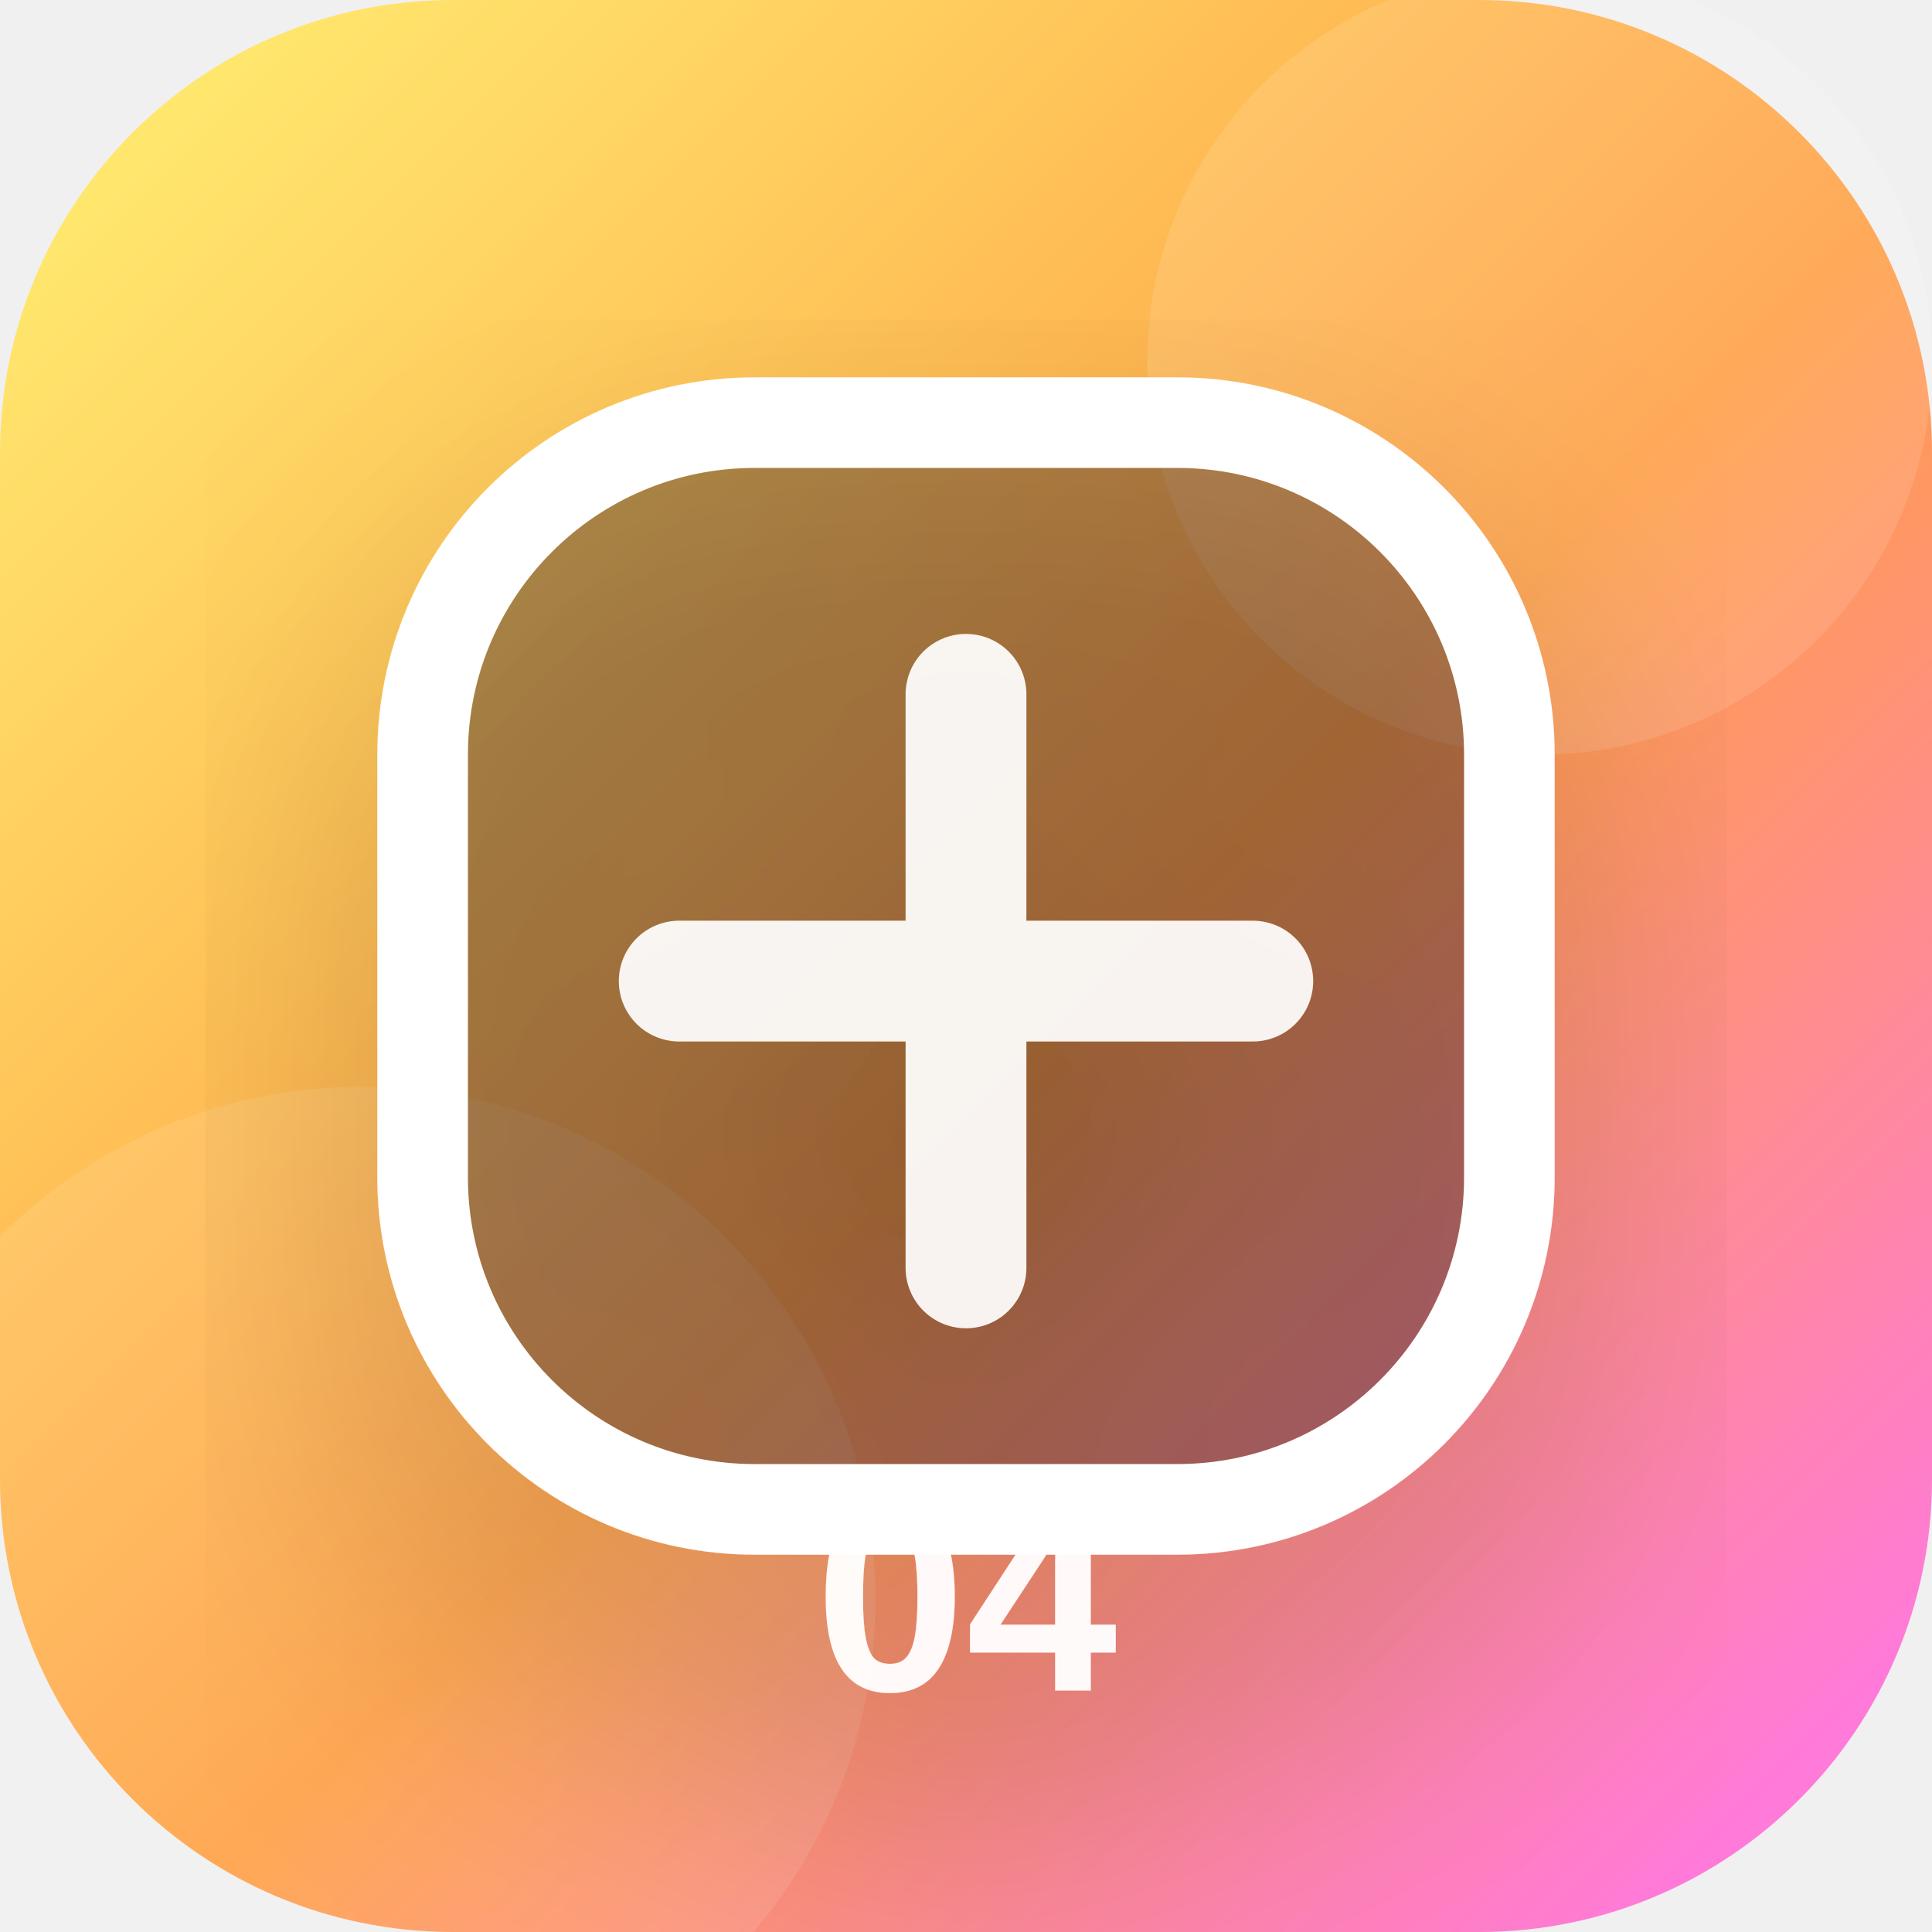
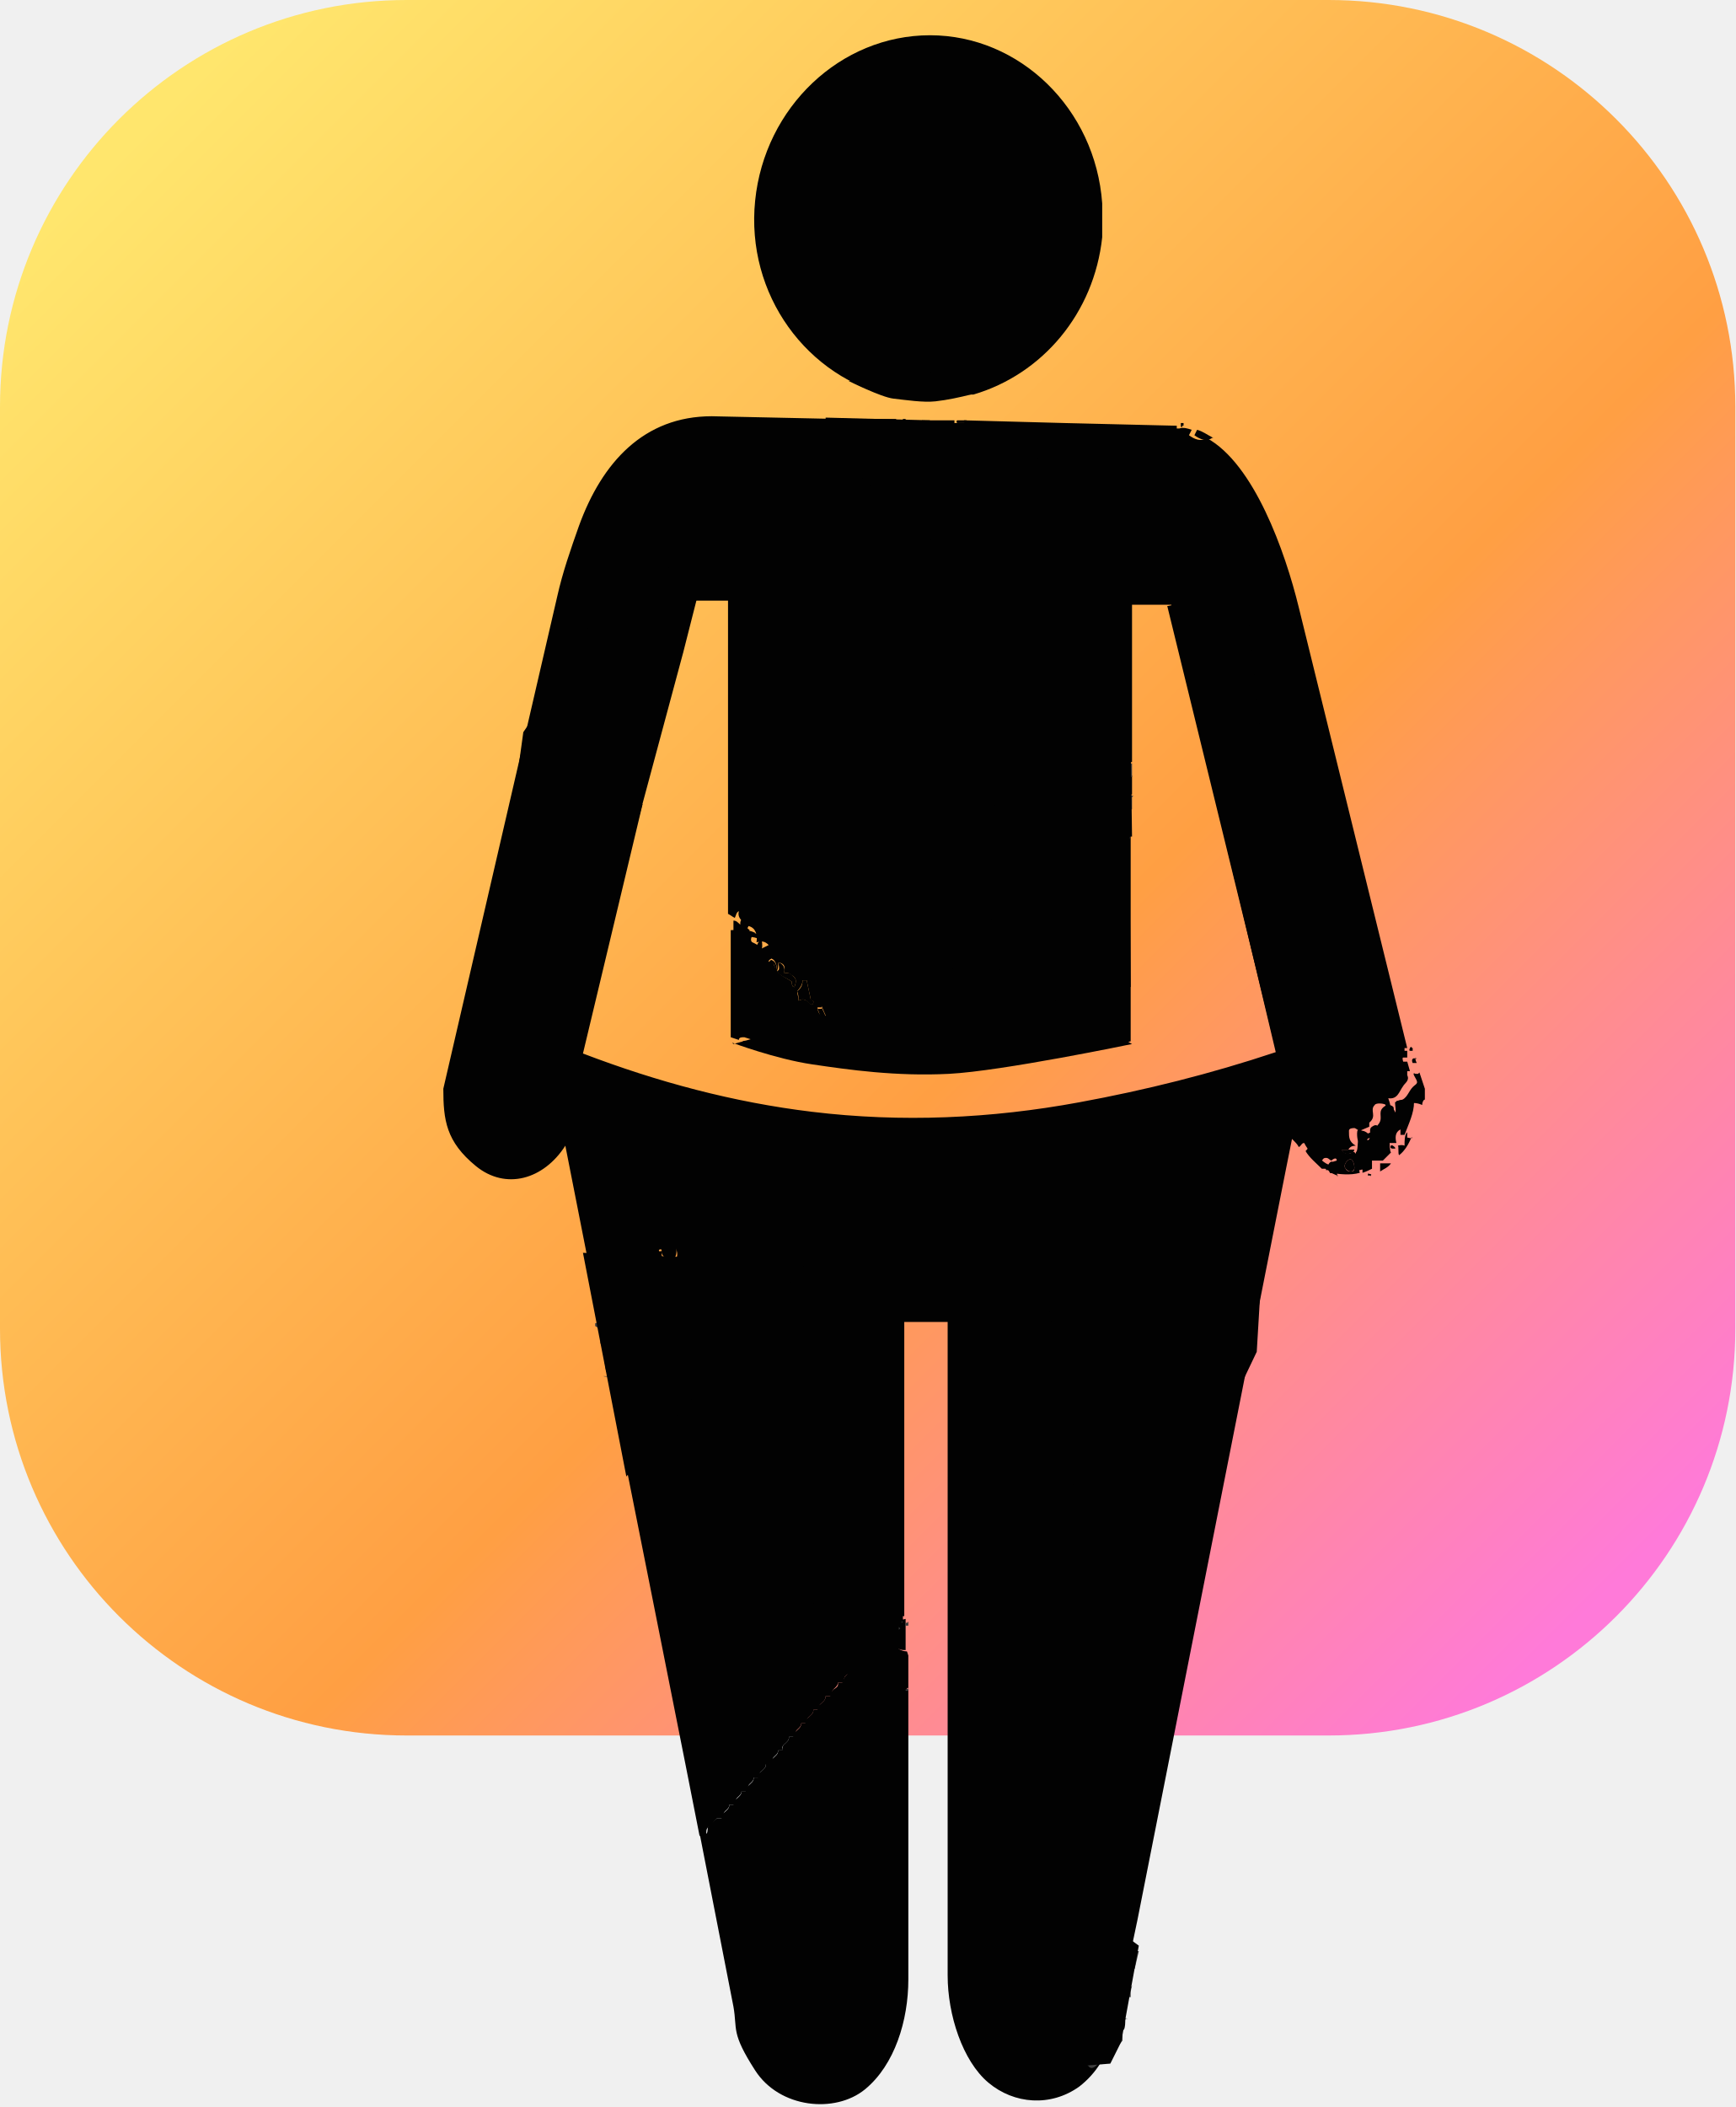
- <svg xmlns="http://www.w3.org/2000/svg" width="128" height="128" viewBox="0 0 128 128" fill="none" role="img" aria-label="App Icon">
+ <svg xmlns="http://www.w3.org/2000/svg" version="1.1" viewBox="0 0 128 155.4">
  <defs>
-     <linearGradient id="gslot04" x1="10" y1="10" x2="118" y2="118" gradientUnits="userSpaceOnUse">
-       <stop stop-color="#ffe66d" />
-       <stop offset="0.55" stop-color="#ff9f43" />
+     <style>
+       .st0 {
+         fill: url(#Unbenannter_Verlauf);
+       }
+ 
+       .st1 {
+         fill: #3c3c3c;
+       }
+ 
+       .st2 {
+         fill: #020202;
+       }
+     </style>
+     <linearGradient id="Unbenannter_Verlauf" data-name="Unbenannter Verlauf" x1="10" y1="119.3" x2="118" y2="11.3" gradientTransform="translate(0 129.3) scale(1 -1)" gradientUnits="userSpaceOnUse">
+       <stop offset="0" stop-color="#ffe66d" />
+       <stop offset=".6" stop-color="#ff9f43" />
      <stop offset="1" stop-color="#ff7ad9" />
    </linearGradient>
-     <filter id="sslot04" x="-20%" y="-20%" width="140%" height="140%" color-interpolation-filters="sRGB">
-       <feDropShadow dx="0" dy="10" stdDeviation="10" flood-opacity="0.25" />
-     </filter>
  </defs>
-   <rect width="128" height="128" rx="30" fill="url(#gslot04)" />
-   <circle cx="102" cy="24" r="26" fill="white" opacity="0.12" />
-   <circle cx="24" cy="106" r="34" fill="white" opacity="0.10" />
-   <g filter="url(#sslot04)">
-     <rect x="28" y="28" width="72" height="72" rx="22" fill="rgba(8,17,31,.30)" stroke="white" stroke-width="6" />
-     <path d="M45 65h38M64 46v38" stroke="white" stroke-width="8" stroke-linecap="round" opacity="0.92" />
-     <text x="64" y="112" text-anchor="middle" font-family="Arial, Helvetica, sans-serif" font-size="18" font-weight="800" fill="white" opacity="0.95">04</text>
+   <g id="Ebene_2">
+     <rect class="st0" width="128" height="128" rx="30" ry="30" />
+   </g>
+   <g id="Ebene_1">
+     <g>
+       <g id="sRnRl1">
+         <g>
+           <path class="st2" d="M87.3,31.4h-.1c0,.2-.1.1-.1,0v-.2c0,0,.2,0,.2,0Z" />
+           <path class="st2" d="M101.1,86.7h-.2s0,0,0-.1.1,0,.2,0,0,.1,0,.2Z" />
+           <g>
+             <path class="st2" d="M102.6,85.8c-.2.3-.5.4-.8.6v-.6s.8,0,.8,0Z" />
+             <path class="st2" d="M71.3,31c0,.1,0,.2,0,.2h-.4s-.3,0-.3,0c0,0-.1-.1,0-.2h.8Z" />
+             <g>
+               <path class="st2" d="M61.4,30.9c0,0,0,.2,0,.2s.1,0,.2,0,0-.1,0-.2h.3c0,.2,0,.3,0,.5s.2.3.3.2v-.7c1.4,0,2.7,0,3.9,0,0,.3.4.2.7.8.2,0,.6,0,.8,0l.4-.7h2.4c0,.1,0,.2,0,.2h.3s.4,0,.4,0c0,0,.1,0,0-.2l7.4.2,8.3.2v.2c0,0,0,0,.1,0h.1c.3-.1.6,0,.9.1l-.2.4c.4.3.9.5,1.3.2,3.5,1.9,5.8,8.4,6.8,12.5l8,32.5c-.1,0-.2,0-.2,0,0,.1,0,.2,0,.2h.2c0,.2,0,.3,0,.5-.1,0-.2,0-.3,0s0,.3,0,.3h.3s.2.7.2.7c0,0-.1,0-.2,0,0,0,0,.3,0,.3.2.4-.2.6-.3.8-.3.4-.4,1-1.1.9.1.3.3.8,0,.9-.2,0-.2-.3-.2-.4s-.7-.2-.8,0c-.4.4.2.8-.4,1.3,0,0,0,.3,0,.3l-.7.3c-.1,0-.3-.2-.4-.2s-.4,0-.4.2c0,.5,0,.8.5,1.1-.4,0-.5.2-.6.4.3,0,.5,0,.6.2.2-.4.1-.7.2-1.1s.5-.2.6,0,.2,0,.2,0c.2-.3-.1-.7.2-.9s.3-.1.6,0l.3-1h.6c0-.3.2-.3.2,0,.1-.2,0-.5,0-.8.4-.3.9-.2,1.4,0,0,.8-.4,1.6-.7,2.4-.1,0-.2,0-.3,0v-.4c-.4.2-.4.6-.3,1-.2,0-.4,0-.5,0,0,0,0,.6.1.7-.2.2-.4.4-.6.6h-.8s0,.6,0,.6c-.2.1-.4.2-.7.3,0,0,0-.1,0-.2s-.1,0-.2,0,0,.1,0,.2c-.7.2-1.5.1-2.2,0,0-.1,0-.2,0-.2h-.3c0-.4.4-.6.8-.7,0-.3-.3-.1-.4,0-.2-.1-.2-.2-.4-.2s-.2.1-.3.2c-.5-.2-1-.7-1.3-1.3-.2,0-.2.2-.4.3-.1-.2-.2-.3-.5-.6l-.5,2.5-10.9,55.1-.4,1.9c-.2,0-.3.1-.4.3l-.8.8c0,.2.3.5.5.4s.3-.2.5-.2l-.2,1.2c-.4.1-.7-.7-1.2-.8s-.6.4-.5.6c0,.3.4.3.6.3.3.2.5.6.9.7v.3c0,0,0,.2,0,.2-.1.3-.2.6-.2,1-.3,0-.5-.4-.7-.6-.3-.5-.8-.7-1.3-.5-.4-.3-.9-.2-1.1.3l-1.1,1.1c-.3.3.1.9,0,1.8l1.4,1.4c.5.5,1.3-1.3,2.2-1.6-.5,1.4-1.2,2.7-2.5,3.7-2.1,1.5-4.8,1.3-6.7-.3s-3-5-3-7.9v-48.2s-3.2,0-3.2,0v21.7s0,0-.1,0c0,0,0,.1,0,.2s.1,0,.2,0v2.3c-.2,0-.6,0-.7-.3s0-.6-.4-.7l-.4.4c0-.1-.1-.3,0-.4-.2.2-.3.2-.5.2.2,0,.2.2.2.3s.2,0,.3,0c0,.1-.1.3-.2.4,0,0-.2-.1-.2,0l-.2.2c-.3,0-.5-.3-.8-.5s-.3.2-.4.3c0,.5.4.9.1,1h-.4c0,0-.1.5-.1.5,0,0-.2,0-.4,0,0,.3-.3.4-.4.6s0,.4-.2.4-.2,0-.3,0c0,.3-.3.4-.4.6,0,0,0,.4-.2.4s-.2,0-.3,0c0,.3-.2.4-.4.6s0,.4-.2.4-.2,0-.3,0c0,.3-.2.4-.4.6s0,.4-.2.4-.2,0-.3,0c0,.3-.3.4-.4.6s0,.4-.2.4-.2,0-.3,0c0,.3-.2.4-.4.6s0,.4-.1.4-.2,0-.3,0c0,.3-.3.4-.4.6s0,.4-.2.4-.2,0-.3,0c0,.3-.2.4-.4.6s0,.4-.2.4-.2,0-.3,0c0,.3-.3.4-.4.6s0,.4-.2.4-.2,0-.3,0c0,.3-.3.4-.4.6s0,.4-.2.4-.2,0-.3,0c0,.3-.3.4-.4.6s0,.4-.2.4-.2,0-.3,0c-.2.2-.5.5-.7.7s0,.6-.2.6h-.4c0-.1-6.5-32.7-6.5-32.7l-.2-1.1c.3,0,.4,0,.7-.2l.9-.9c.2-.3.3-.7.2-1-.3-.6-.9-.5-1.1-1.1s-.8-.9-1.3-.7l-2.6-13.2c-1.6,2.5-4.4,3.3-6.6,1.5s-2.4-3.4-2.4-5.7l8.4-36.3c.4-1.8,1-3.5,1.6-5.2,1.7-4.7,4.8-8.1,9.8-8.1l9.3.2ZM66.5,31.7c0,0,0-.1,0-.1s0,0,0,.1,0,.1,0,.1,0,0,0-.1ZM65.5,31.8h0c0,0,0,.1,0,.1h0c0,0,0-.1,0-.1ZM66.2,32.4c0-.1,0-.4,0-.4-.1-.2-.8,0-.9.3s-.2.5,0,.5l.3-.2c0,0,.2,0,.2.1.2,0,.3-.3.4-.4h0ZM66.3,32.7h0c0-.2-.2,0,0,0ZM64.5,34.5c0-.2-.1-.4,0-.5s.3,0,.3-.2c0-.1,0-.4.2-.4s.3,0,.5.3c0-.3.2-.4.3-.6-.6.6-1.6-.5-1.8.1s0,.5-.3.8l-.5.9c-.3,0-.1.3,0,.3.5-.1.5-.7.8-.6s0,.2.1.3c0-.2.3-.3.4-.3ZM62.7,35.1c0,0,.2,0,0,0h0ZM62.9,35.2h0c0,.3.1.3.2.2s0-.1,0-.2-.1,0-.2,0ZM63,35.7h0c0,0,0,.1,0,.1h0c0,0,0-.1,0-.1ZM63.2,35.7h0c0,0,0,.1,0,.1h0c0,0,0-.1,0-.1ZM49,52.9c-.2,0-.3,0-.5-.2l-1.6-1.7c-.7-.7-1.7.4-2.4-.2s-1.2-.5-1.7-.2-.6.6-1,.9c-.5.5-.9.9-1.4,1.4-1,1.2-2.6,2.1-1.7,3.6s.3.8.1,1.3-.2,1.1.2,1.5.5.6.8.9l2.1,2.2c.6.6,1.4,1,2,.3l3.1-3.2c.1-.1.3-.2.4-.2l-4.4,18.4c5.5,2.1,11.1,3.6,16.9,4.3,6.6.8,13.2.5,19.7-.7,4.9-.9,9.7-2.1,14.5-3.7l-5.1-21.5c0-.3-.2-.6-.1-.9.1,0,.3,0,.4-.1.3-.4-.4-.8-.6-1.1s.2-.6.5-.6c.4,0,.7.3,1.1.5.2,0,.5-.4.5-.6-.4-.2-1-.3-1.3-.7,0-.5-.2-.8-.5-1.1s-.7-.3-1.1-.3l-1.5-6.6h-2.9s0,11.6,0,11.6c-.3,0-.8.7-.8.9s.3.4.4.3.3-.2.4-.2v1.4c-.3,0-.6-.8-1.2-1.1s-.7.4-.7.7l.8.5c.4.2.5.8,1,.9v.2s0,.4,0,.4v16.6c-6.1,1.5-12.4,2.4-18.5,1.9-1.5,0-2.9-.3-4.3-.5,0,0,0-.1,0-.3-.4.1-.6-.1-.9-.2l-1.2-.2c0,0-.3,0-.3,0s0,.1,0,.2l-1.7-.4s0-.3,0-.3l-1.6-.5c-.2,0-.4,0-.4.2l-.6-.2v-7.9c.6,0,1.2-.1,1.8.2-.3.2-.4.6-.2.7s.5.2.6.5l.6-.3c-.3-.3-.5-.3-.9-.2.1-.6-.1-1.1-.6-1.2,0,.1-.1.2-.2.2s-.2,0-.2-.1c0,0,0-.2.1-.3-.3-.3-.5-.5-.4-.9-.2.1-.2.3-.3.5-.2-.1-.3-.2-.5-.3v-23.1c0,0-3.1,0-3.1,0l-1.9,8.1ZM91,47.9c-.3.2-.3.6-.1.8s.4.3.7.1.3-.6.2-.8-.5-.3-.7-.2ZM91.7,50.6c.1-.1,0-.3,0-.4s-.2-.2-.3-.2l-1.1,1c-.2-.1-.4-.3-.5-.5l1.1-1.2c.1-.1-.2-.6-.3-.5l-1.4,1.4c-.2.2,0,.7.1.9l1.9,2c.2-.1.4-.3.5-.5-.3-.3-.5-.6-.9-.9l.9-1.1ZM80.6,64.4l2.3-2.3c.2-.2.4-.5.2-.8-.6-.9-1.4-1.7-2.1-1.4-.4-.3-.7-.2-1,0l-1.1,1.2c-.3.4-.4.7-.2,1.1v.8s1.1,1.2,1.1,1.2c.2.2.6.5.8.2ZM57.3,71.5c0-.3-.1-.7-.4-.8,0,0-.2.1-.2.2s.1,0,.2,0c.2.1.2.4.3.5h0ZM57.3,71.6c.3.4.7.5,1.1.8,0,.1,0,.4.2.4.1-.3.2-.6-.1-.8s-.3-.3-.7-.2c.2-.5,0-.8-.4-.8,0,.3,0,.5-.1.6s0,0,0,0ZM59.9,74.1c0,0,.1-.1.1-.2s-.2-.1-.2-.2l-.3-1.4c0,0-.3,0-.3,0,0,.3-.2.6-.4.8,0,.2.1.4.1.7.6-.3.8.3,1,.3ZM60.6,74.3s-.1,0-.3,0c0,.2.1.5.3.6s.3,0,.3,0-.3-.7-.3-.7ZM60.8,74.5h0s0,0,0,0h.2s0,0,0,0h0ZM62.9,76.8c-.4-.2-.3-.5-.4-.6l-1.1-1.2c-.3.3-.1.6,0,.8l1.1,1.2h.4ZM63.1,76.7h0v.2h0c0,0,0,0,0,0h0c0,0,0-.2,0-.2ZM63.5,77.4c.2.1.3-.2,0-.1,0-.3-.2,0-.6-.2.2.5.5.8.9,1,0-.4-.1-.5-.2-.7ZM96.5,84.4h0c0,0,0,.2,0,.2h0c0,0,0-.2,0-.2ZM102.6,84.5c-.1.1,0,.2.1.2s.1,0,.2,0-.2-.3-.3-.2ZM99.9,84.8h-.9c0,.2.3.3.4.3s.3,0,.5-.3ZM99.9,86.1c0-.2-.1-.6-.3-.6s-.5.4-.4.6.2.3.4.3.3,0,.3-.3ZM98.9,86.4h0c0,0,0,.1,0,.1h0c0,0,0-.1,0-.1ZM48.8,92.5c0,.4.4.4.8.4s.4-.4.3-.7-.3-.5-.6-.4-.5.2-.7.4c0,.2.2,0,.2.1s0,.2,0,.3ZM49.9,94.4c.1-.1-.3-.5-.4-.4l-1,.9c-.2.2-.6-.3-.5-.5l1-1.2c.1-.1-.3-.5-.4-.4-.4.2-.6.7-1,1s-.6.6-.4.9l2.1,2.3c.3,0,.6-.4.4-.6-.3-.4-.7-.6-.8-1l.9-1.1ZM86,106.7l5.9-6.2c.4-.4.9-1.4.4-1.9l-3.5-3.7c-.8-.8-1.6.5-2.5-.2s-1.3-.4-1.8,0l-3.8,4c-.5.5-.3,1.4,0,1.9.6,1-.8,1.6.5,2.9l2.9,3c.5.5,1.2.5,1.8,0ZM49,97.5c-.2-.5-.9-.5-1.2-.8-.2-.4-.2-.9-.6-1.2s-.7-.5-1-.1l-1.4,1.4,2.3,2.5c.1.1.6-.3.5-.4-.2-.4-.5-.6-.8-.9.1-.3.4-.5.5-.5.6,0,1.3.9,1.6,0ZM66.5,119.6h0c0,0,0,.1,0,.1h0c0,0,0-.1,0-.1ZM66.3,120h0c0,0,0,.1,0,.1h0c0,0,0-.1,0-.1ZM65.6,120.5h0c0,0,0,.1,0,.1h0c0,0,0-.1,0-.1ZM66,120.7c0,0,0-.1-.1-.1s-.1,0-.1.1,0,.1.1.1.1,0,.1-.1ZM65.7,121h0c0,0,0,.1,0,.1h0c0,0,0-.1,0-.1Z" />
+               <path class="st2" d="M63.4,77.3c0,0,0,0,0,.1-.2,0-.3-.1,0-.1Z" />
+               <path class="st2" d="M67,122.1v2.4s-.1,0-.1,0c0,0,0,.1,0,.1h.1s0,21.4,0,21.4c0,3-1,6.3-3.2,8.1s-6.3,1.4-8.1-1.4-1.3-3-1.6-4.7l-2.5-12.8h.4c.2.2.2-.3.2-.4.1-.3.5-.5.7-.7.1,0,.2,0,.3,0s0-.3.2-.4c.2-.2.4-.3.4-.6.1,0,.3,0,.3,0s0-.3.2-.4c.2-.2.4-.3.4-.6.1,0,.3,0,.3,0s0-.3.2-.4c.2-.2.4-.3.4-.6.1,0,.3,0,.3,0s0-.3.2-.4c.2-.2.4-.3.4-.6.1,0,.3,0,.3,0s0-.3.2-.4c.2-.2.4-.3.4-.6.1,0,.3,0,.3,0s0-.3.1-.4c.2-.2.4-.3.4-.6.1,0,.3,0,.3,0s0-.3.2-.4c.2-.2.4-.3.4-.6.1,0,.3,0,.3,0s0-.3.2-.4c.2-.2.4-.3.4-.6.1,0,.3,0,.3,0s0-.3.2-.4c.2-.2.4-.3.4-.6.2,0,.3,0,.3,0,.1,0,.1-.3.2-.4.1-.2.5-.2.4-.6.2,0,.2,0,.3,0,.1,0,.1-.3.2-.4.1-.2.4-.3.4-.6.1,0,.3.1.4,0v-.5c.1,0,.5,0,.5,0,.3,0-.2-.5-.1-1s.2-.4.4-.3c.3.2.5.4.8.5,0,.1,0,.3,0,.3.2,0,.4,0,.4,0-.2,0-.2-.1-.2-.2,0,0,.1-.2.2-.2.1-.1.2-.2.2-.4s0,0,.1-.1l.4-.4c.3.2.3.5.4.7s.5.3.7.3Z" />
+               <path class="st1" d="M83.1,148.8h0c0,.1-.1.1-.1.1-.4,0-.6-.5-1.2-.9h-.7c-.3-.2-.6-.2-.8.1l-1.3,1.4c.2.3.1.8.1,1.2l1,1.2c.2.2.4.3.6.2s.2-.3.2-.6l.4-.9c.1,0,.2,0,.2-.1.4-.3.8-.6,1.3-.6v.6c-.1.1-.2.3-.3.3-1,.4-1.7,2.2-2.2,1.6l-1.4-1.4c.1-.9-.3-1.5,0-1.8l1.1-1.1c.2-.5.7-.6,1.1-.3.5-.2,1,0,1.3.5.3.2.4.5.7.6Z" />
+               <path class="st1" d="M81.5,150.3c0,0-.2,0-.2.1h-.6c-.5.1-.8-.4-.8-.8s.4-.8.8-.8.9.4.8.8v.6Z" />
+               <path class="st1" d="M44.8,101.5v-.4c0,0,.8-1,.8-1,.1-.2,0-.5,0-.7-.3-.4-.7.1-1.1.3l-.2-.7c.2,0,.4-.2.4-.4s-.2-.3-.4-.3c0-.2-.2-.4-.4-.5h0c0-.1,0-.2,0-.2.5-.2,1.1,0,1.3.7s.9.4,1.1,1.1,0,.7-.2,1l-.9.9c-.2.2-.4.3-.7.2Z" />
+               <path class="st1" d="M67,119.6c0,0,0,.2,0,.3,0,0-.1,0-.2,0s0-.1,0-.2,0,0,.1,0Z" />
+               <path class="st1" d="M67,124.5v.2s-.2,0-.2,0c0,0,0-.1,0-.1h.1Z" />
+               <path class="st1" d="M86,106.7c-.6.6-1.3.6-1.8,0l-2.9-3c-1.3-1.4,0-2-.5-2.9s-.5-1.4,0-1.9l3.8-4c.5-.5,1.3-.5,1.8,0,.9.7,1.7-.6,2.5.2l3.5,3.7c.5.5,0,1.4-.4,1.9l-5.9,6.2ZM87.7,102.2l1.1-1.2c.9-1,1.9,0,2.6-.9s.4-.4.4-.7c0-.6-1.4-1.9-2.2-2.7s-1.2-1.7-2.1-1.2-1.1.1-1.5-.2c-.7-.5-1.1,0-1.6.4l-3,3.1c-.4.4-.7,1-.3,1.6.7,1.1-.3,2,0,2.4l3.3,3.5c.6.6,1.5-.5,1.5-.9,0-.6-.1-1.2.2-1.8s.9-1,1.4-1.5Z" />
+               <path class="st1" d="M49,97.5c-.4.9-1.1-.1-1.6,0s-.4.3-.5.5c.3.3.6.5.8.9s-.4.6-.5.4l-2.3-2.5,1.4-1.4c.4-.4.7,0,1,.1.4.3.4.8.6,1.2.3.2,1,.3,1.2.8ZM46.4,97.4c.3-.2.5-.4.6-.7s-.3-.8-.6-.6-.6.5-.6.8.5.7.6.5Z" />
+               <path class="st1" d="M49.9,94.4l-.9,1.1c.2.4.5.7.8,1s-.2.6-.4.6l-2.1-2.3c-.3-.3.2-.7.4-.9.4-.3.6-.8,1-1s.5.3.4.4l-1,1.2c-.2.2.3.7.5.5l1-.9c.1-.1.5.3.4.4Z" />
+               <path class="st1" d="M83.5,146.4h0c0,0-.1.5-.1.5v.4c-.5,0-.6-.4-1-.7s-.5,0-.6-.3.3-.7.5-.6c.5.1.7,1,1.2.8Z" />
+               <path class="st2" d="M48.8,92.5c0,0,0-.2,0-.3s-.1,0-.2-.1c.2-.1.4-.3.7-.4s.6.2.6.4c0,.3,0,.7-.3.7-.3,0-.7,0-.8-.4Z" />
+               <path class="st1" d="M84,143.9l-.3,1.3c-.2,0-.3,0-.5.2s-.5-.2-.5-.4l.8-.8c.1-.1.2-.3.4-.3Z" />
+               <ellipse class="st1" cx="65.9" cy="120.7" rx=".1" ry=".1" />
+               <polygon class="st1" points="66.5 119.6 66.6 119.6 66.5 119.7 66.5 119.6 66.5 119.6" />
+               <polygon class="st1" points="66.3 120 66.4 120.1 66.3 120.2 66.3 120.1 66.3 120" />
+               <polygon class="st1" points="65.6 120.5 65.7 120.6 65.6 120.6 65.6 120.6 65.6 120.5" />
+               <polygon class="st1" points="65.7 121 65.8 121 65.7 121.1 65.7 121.1 65.7 121" />
+               <path class="st2" d="M44.7,101.1l-.2-1.3c.4-.2.8-.7,1.1-.3s.2.5,0,.7l-.9,1Z" />
+               <path class="st2" d="M44.3,99.1v-.7c.2,0,.3,0,.4.3s-.1.4-.4.4Z" />
+               <path class="st2" d="M83,148.9c0,.3,0,.6-.1.8-.5,0-.9.3-1.3.6v-.6c.1-.5-.3-.8-.7-.8s-.8.3-.8.8.3.9.8.8h.6c0,0-.4.9-.4.9,0,.3,0,.5-.2.6s-.4,0-.6-.2l-1-1.2c0-.3,0-.8-.1-1.2l1.3-1.4c.3-.3.5-.3.8,0h.7c.6.3.9,1,1.2.9Z" />
+               <path class="st2" d="M81.5,150.3c0,0-.1.1-.2.1,0,0,.1-.1.2-.1Z" />
+               <path class="st2" d="M87.7,102.2c-.5.5-1.1.9-1.4,1.5s0,1.2-.2,1.8-1,1.5-1.5.9l-3.3-3.5c-.4-.4.7-1.3,0-2.4s-.1-1.1.3-1.6l3-3.1c.5-.5.9-.8,1.6-.4s1,.5,1.5.2c.9-.5,1.5.7,2.1,1.2.8.8,2.3,2.1,2.2,2.7s-.3.5-.4.7c-.7,1-1.7-.1-2.6.9l-1.1,1.2ZM87.5,101.3c.5-1,.5-2-.2-2.8s-1.7-.9-2.6-.4-1.3,1.5-1,2.5.6,1.3,1.1,1.5c1,.5,2.2.1,2.8-.8Z" />
+               <path class="st2" d="M46.4,97.4c-.2.1-.7-.3-.6-.5s.4-.6.6-.8.7.3.6.6-.3.5-.6.7Z" />
+               <path class="st1" d="M87.5,101.3c-.5.9-1.8,1.2-2.8.8s-.9-.8-1.1-1.5c-.3-1,.2-2,1-2.5s1.9-.3,2.6.4.8,1.8.2,2.8Z" />
+             </g>
+             <g>
+               <path class="st2" d="M104.7,79.1l.4,1.2v.8c-.1,0-.2.2-.2.4-.4-.2-.9-.2-1.4,0,0,.3,0,.6,0,.8,0-.3-.2-.4-.2,0h-.6s-.3,1-.3,1c-.2-.1-.4,0-.6,0-.3.2,0,.7-.2.9s-.2,0-.2,0c0-.3-.6-.4-.6,0,0,.4,0,.8-.2,1.1-.1-.1-.3-.3-.6-.2,0-.2.2-.3.6-.4-.4-.3-.5-.6-.5-1.1s.3-.2.4-.2.3.1.4.2l.7-.3c.1,0,0-.3,0-.3.5-.5,0-.9.4-1.3s.8-.1.8,0,0,.3.2.4c.3,0,.2-.6,0-.9.7,0,.8-.5,1.1-.9s.6-.3.3-.8,0-.3,0-.3.1,0,.2,0ZM104.3,80.3h0c0,0,0,.1,0,.1h0c0,0,0-.1,0-.1Z" />
+               <path class="st2" d="M104.1,83.9c-.2.5-.5,1-.9,1.3-.1-.1,0-.7-.1-.7,0,0,.3-.1.5,0,0-.4,0-.8.2-1v.4c.1,0,.3.1.4,0Z" />
+               <path class="st2" d="M89.4,32.3c-.4.3-.9.1-1.3-.2l.2-.4c.4.1.8.4,1.2.6Z" />
+               <path class="st2" d="M104.4,78c0,.1,0,.2.1.4h-.3c0,0-.1-.2,0-.3s.2,0,.3,0Z" />
+               <path class="st2" d="M61.7,30.9c0,0,0,.1,0,.2s-.1.1-.2,0,0-.2,0-.2h.2Z" />
+               <path class="st2" d="M66.8,31c0,0,0,.1,0,.2s-.1.1-.2,0,0-.2,0-.3c0,0,.2,0,.2,0Z" />
+               <path class="st2" d="M104.2,77.3v.2s-.2,0-.2,0c0,0-.1,0,0-.2s.1,0,.2,0Z" />
+               <polygon class="st2" points="104.3 80.3 104.3 80.4 104.3 80.4 104.2 80.4 104.3 80.3" />
+               <path class="st1" d="M80.6,64.4c-.3.3-.7,0-.8-.2l-1.1-1.2v-.8c-.2-.5-.1-.8.2-1.1l1.1-1.2c.3-.3.6-.4,1,0,.8-.3,1.6.6,2.1,1.4s0,.6-.2.8l-2.3,2.3ZM82.1,61.9c.3.1.9-.1.8-.5-.3-.6-.8-.9-1.2-1.4h-.7c-.3-.1-.6-.1-.9.1l-1.4,1.4c.3.4.2.8.2,1.2.3.5.9,1,1.3,1.4s.5-.2.5-.3,0-.5,0-.6c.4-.4.8-.9,1.4-1.3Z" />
+               <path class="st1" d="M91.7,50.6l-.9,1.1c.4.3.6.6.9.9-.1.2-.3.4-.5.5l-1.9-2c-.2-.2-.4-.6-.1-.9l1.4-1.4c.1-.1.5.4.3.5l-1.1,1.2c.1.2.3.4.5.5l1.1-1c0,0,.2.1.3.2s0,.3,0,.4Z" />
+               <path class="st1" d="M89,55.4h-.1c0-.1,0-.3,0-.4l-.4-1.5v-.2c.2-.1.5-.4.4-.6,0-.4-.4-.5-.7-.4l-.2-.8c.4,0,.8,0,1.1.3s.4.6.5,1.1c.3.3.9.4,1.3.7,0,.2-.3.6-.5.6-.4-.1-.6-.4-1.1-.5s-.7.3-.5.6.9.7.6,1.1-.3.1-.4.1Z" />
+               <path class="st2" d="M54.1,69.1v-1.2c.2,0,.3.1.5.3,0-.2,0-.4.3-.5,0,.4.1.7.4.9-.1.1-.1.3-.1.3s.1.1.2.1.1-.1.2-.2c.5.1.7.6.6,1.2.4,0,.6-.1.9.2l-.6.3c-.1-.3-.4-.4-.6-.5s0-.5.2-.7c-.6-.3-1.2-.2-1.8-.2Z" />
+               <path class="st1" d="M83.5,58.8v.8s0,.1,0,.1c-.4-.1-.6-.7-1-.9l-.8-.5c0-.3.4-.8.7-.7.5.3.8,1.1,1.2,1.1Z" />
+               <path class="st2" d="M59.9,74.1c-.3,0-.4-.6-1-.3,0-.3,0-.4-.1-.7.3-.2.4-.5.4-.8,0,0,.3,0,.3,0l.3,1.4c0,0,.2.1.2.2s0,.1-.1.2Z" />
+               <path class="st2" d="M62.9,76.8h-.4c0,.1-1.1-1.1-1.1-1.1-.2-.2-.3-.5,0-.8l1.1,1.2c.1.2,0,.5.4.6Z" />
+               <path class="st2" d="M57.2,71.5c-.1-.1,0-.4-.3-.5,0,0-.2,0-.2,0s.1-.2.2-.2c.3.1.4.4.4.8,0,0,0,0,0,0,.2,0,.2-.2.1-.6.3,0,.6.4.4.8.4-.1.5,0,.7.2.3.2.2.5.1.8-.2,0-.2-.3-.2-.4-.4-.3-.9-.4-1.1-.8h0Z" />
+               <path class="st2" d="M91,47.9c.3-.1.6,0,.7.2.2.2,0,.7-.2.8s-.5,0-.7-.1-.2-.6.1-.8Z" />
+               <path class="st2" d="M56.8,77.6l-2.1-.6c0-.2.2-.3.4-.2l1.6.5c0,0,0,.2,0,.3Z" />
+               <path class="st1" d="M83.5,56.4v.9c-.1,0-.2,0-.4.2s-.4-.2-.4-.3c0-.2.4-.8.8-.9Z" />
+               <path class="st2" d="M99.9,86.1c0,.3-.2.3-.3.3s-.3-.1-.4-.3.2-.6.4-.6.3.4.3.6Z" />
+               <path class="st2" d="M63.4,77.3c-.2,0-.2.2,0,.1,0,.2.3.3.2.7-.4-.3-.7-.5-.9-1,.4.2.6-.1.6.2Z" />
+               <path class="st2" d="M63.5,77.4c0,0,0-.1,0-.1.3,0,.3.2,0,.1Z" />
+               <path class="st2" d="M60.6,74.3s.3.6.3.7-.2.1-.3,0c-.2-.2-.2-.4-.3-.6.2,0,.3,0,.3,0Z" />
+               <path class="st2" d="M99.9,84.8c-.1.3-.4.3-.5.3s-.4,0-.4-.3h.9Z" />
+               <path class="st2" d="M102.6,84.5c0-.1.3.1.3.2,0,0-.1,0-.2,0,0,0-.2,0-.1-.2Z" />
+               <path class="st2" d="M62.7,35.1c0,0,.2,0,0,0h.1c0,0,.1.1.2.2s0,.1,0,.2-.2,0-.2-.1,0-.1-.1-.2Z" />
+               <polygon class="st2" points="63.1 76.7 63.1 76.8 63.1 76.9 63.1 76.9 63.1 76.9 63.1 76.8 63.1 76.7" />
+               <polygon class="st2" points="60.8 74.5 60.9 74.5 61 74.5 60.9 74.5 60.8 74.5 60.8 74.5 60.8 74.5" />
+               <polygon class="st2" points="96.5 84.4 96.6 84.4 96.5 84.5 96.4 84.4 96.5 84.4" />
+               <polygon class="st2" points="63 35.7 63 35.7 63 35.8 62.9 35.7 63 35.7" />
+               <polygon class="st2" points="63.2 35.7 63.3 35.7 63.2 35.8 63.2 35.7 63.2 35.7" />
+               <polygon class="st2" points="65.5 31.8 65.6 31.9 65.5 31.9 65.4 31.9 65.5 31.8" />
+               <polygon class="st2" points="98.9 86.4 99 86.5 98.9 86.5 98.8 86.5 98.9 86.4" />
+               <path class="st2" d="M98.7,86.7c-.2,0-.4-.2-.6-.2-.1-.2-.2-.3-.4-.3s-.2,0-.2,0c-.4-.4-.9-.8-1.2-1.3.1-.1.2-.3.4-.3.4.6.8,1.1,1.3,1.3,0-.1.2-.3.3-.2.1,0,.2,0,.4.2,0,0,.3-.2.4,0-.4,0-.7.3-.8.6h.3c0,.1.1.2,0,.3Z" />
+               <ellipse class="st2" cx="66.4" cy="31.7" rx="0" ry=".1" />
+               <path class="st2" d="M88.4,53.2l-.2-.8v-.2c.3,0,.6,0,.7.4s-.2.5-.5.6Z" />
+               <path class="st2" d="M82.1,61.9c-.6.3-1,.9-1.4,1.3,0,.1,0,.5,0,.6s-.3.4-.5.3c-.5-.3-1-.9-1.3-1.4,0-.3.1-.8-.2-1.2l1.4-1.4c.2-.3.6-.3.9,0h.7c.4.4,1,.7,1.2,1.3s-.5.6-.8.5ZM81,62.5c.4-.2.5-.8.2-1.1s-.6-.5-.9-.4c-.5.2-.7.7-.5,1.1s.7.6,1.2.4Z" />
+               <path class="st1" d="M81,62.5c-.5.3-1,.1-1.2-.4s0-.9.5-1.1.7,0,.9.4.1.9-.2,1.1Z" />
+             </g>
+             <path class="st2" d="M71.6,29.1h-.8c-.6-.5-1.4-.5-2.1,0s-.7,0-.9,0c-.5-.3-1.4-.1-1.5.3-.1,0-.2,0-.3,0,0,0-.2,0,0-.1-6.5-1.4-11-7.6-10.3-14.5s6.3-12.2,12.9-12.2c6.6,0,12.2,5.4,12.7,12.4v2.5c-.6,5.6-4.4,10.1-9.5,11.6Z" />
+           </g>
+         </g>
+       </g>
+       <path class="st2" d="M59.6,30.9l20,.6s-10.9,8.5-11.3,8.5-8.7-9.1-8.7-9.1Z" />
+       <polygon class="st2" points="86.6 46.1 91.1 65 93 54.2 92.1 45.5 86.6 46.1" />
+       <polygon class="st2" points="57.3 77.7 62.6 78.8 71.6 70.2 57.3 77.7" />
+       <path class="st2" d="M50.4,48.1l1.5-5.9s-2.5-.7-2.9-.2-1.7,8-1.7,8l3.1-1.9h0" />
+       <polygon class="st2" points="84 143.5 82.7 150.6 81.9 152.2 78.1 152.5 75.9 148 79.9 140.5 84 143.5" />
+       <path class="st2" d="M54,76.9s3.2,1.2,5.9,1.6,6.2.9,10.1.7,13.5-2.2,13.5-2.2l-9.7-5.5-19.7,5.5Z" />
+       <polygon class="st2" points="83.2 50.9 83.4 54.6 83.5 61.7 77.1 61.7 83.2 50.9" />
+       <path class="st2" d="M74,51.4" />
+       <polygon class="st2" points="86.1 44.7 94.3 78.2 95.1 73 89.6 44 86.1 44.7" />
+       <polygon class="st2" points="43 92.4 46.2 108.9 59.5 93.1 43 92.4" />
+       <polygon class="st2" points="76.5 89.9 79.3 110.4 88.5 108.5 92.7 99.7 93.2 91.3 76.5 89.9" />
+       <polygon class="st2" points="59.2 116.5 64.3 127.3 66.3 121.8 65.3 114.5 59.2 116.5" />
+       <polygon class="st2" points="83.2 50.4 83.4 72.8 73.1 69.6 73.6 50.3 83.2 50.4" />
+       <polygon class="st2" points="46.5 62.6 50.4 48.1 43.6 45.9 40.3 51.5 38.6 54 37.1 64.9 46.5 62.6" />
+       <path class="st2" d="M62.6,28.1s2.4,1.2,3.3,1.3,2.2.3,3.1.2,1.8-.3,2.6-.5-.5-1.9-.5-1.9l-8.5.9Z" />
+       <polygon class="st2" points="60.9 30.8 68.6 31 62.6 36 60.8 33.5 60.9 30.8" />
+     </g>
  </g>
</svg>
